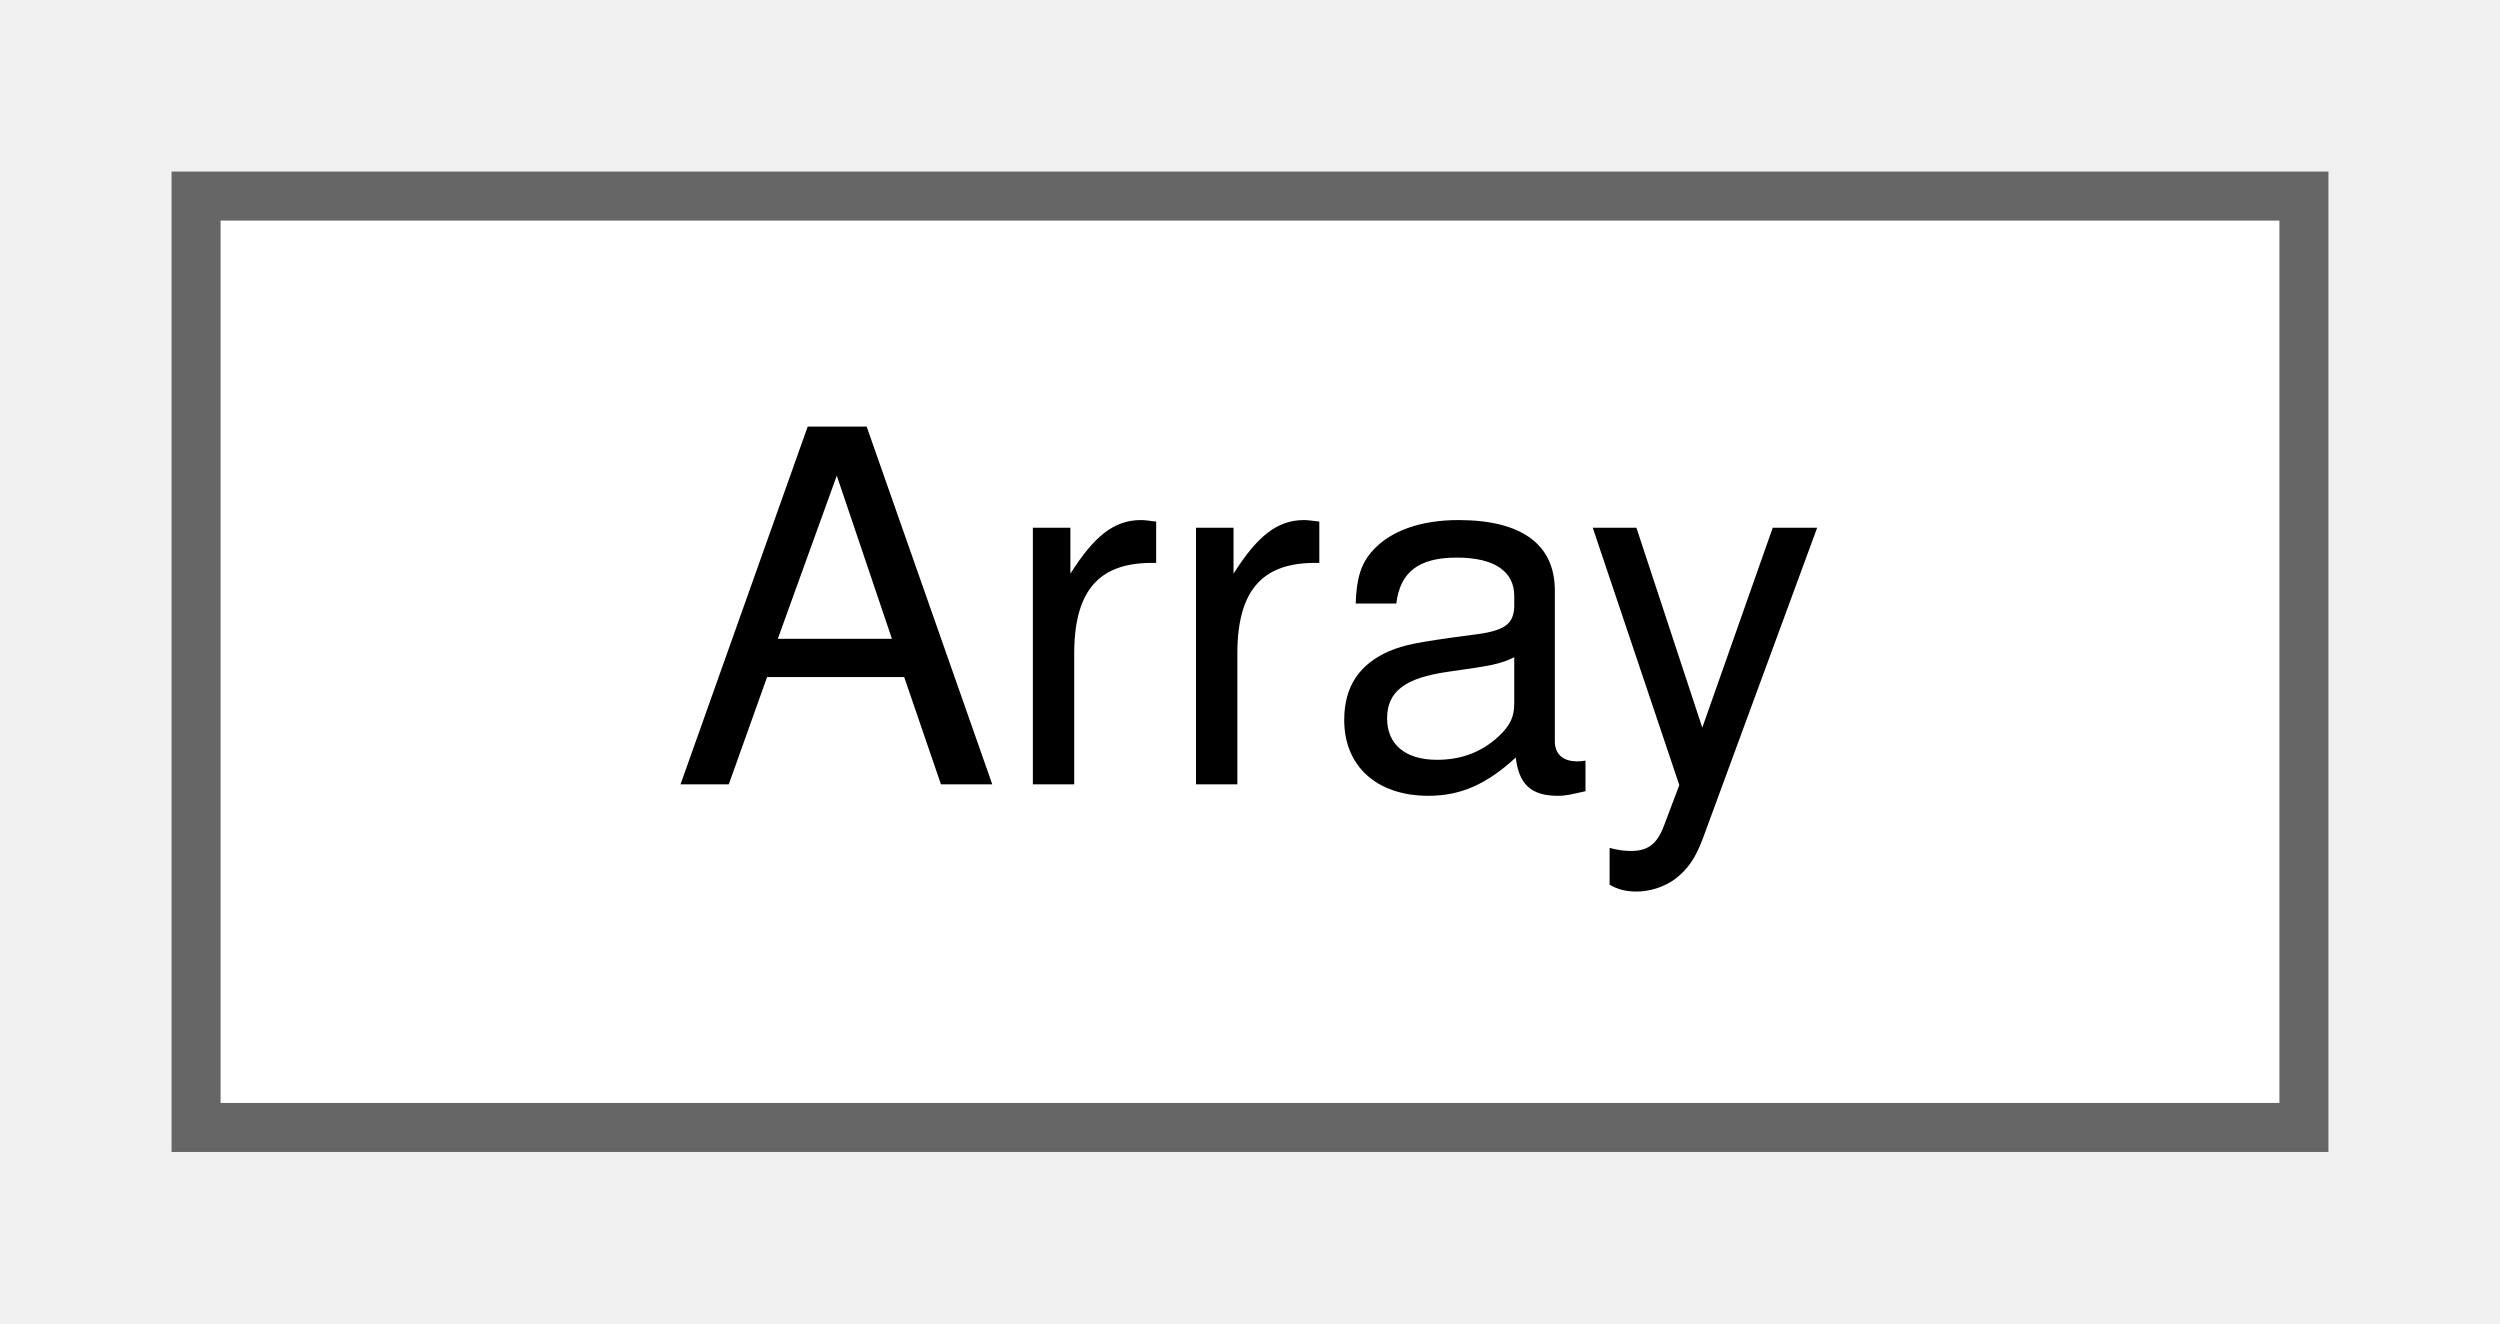
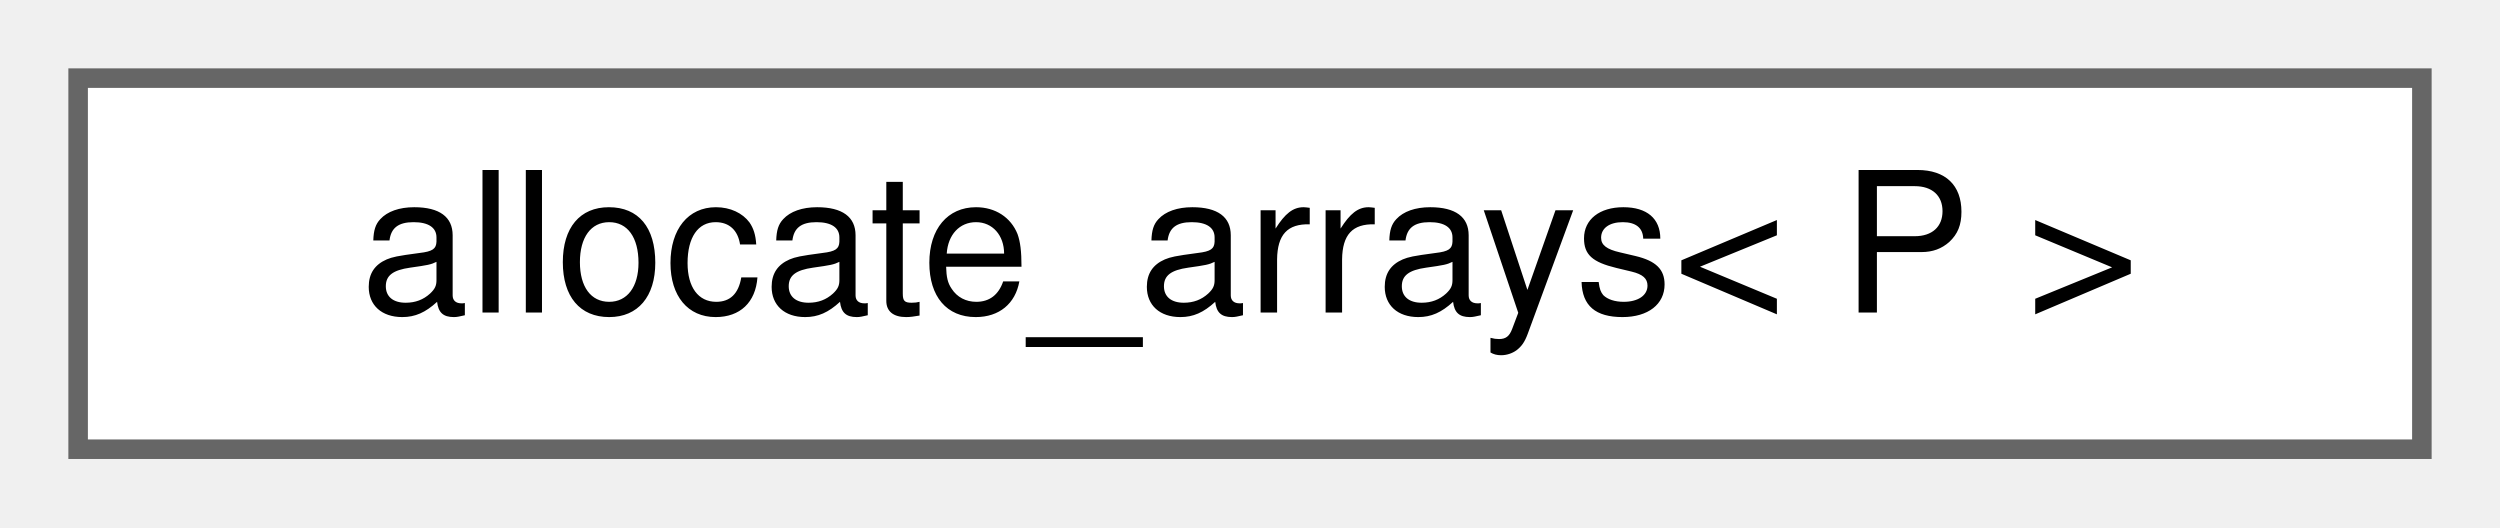
- <svg xmlns="http://www.w3.org/2000/svg" xmlns:xlink="http://www.w3.org/1999/xlink" width="51pt" height="27pt" viewBox="0.00 0.00 51.00 27.00">
+ <svg xmlns="http://www.w3.org/2000/svg" xmlns:xlink="http://www.w3.org/1999/xlink" width="128pt" height="27pt" viewBox="0.00 0.00 128.00 27.00">
  <g id="graph0" class="graph" transform="scale(1 1) rotate(0) translate(4 23)">
    <g id="Node000000" class="node">
      <g id="a_Node000000">
-         <a xlink:href="structArray.html" target="_top" xlink:title=" ">
-           <polygon fill="white" stroke="#666666" points="43,-19 0,-19 0,0 43,0 43,-19" />
-           <text text-anchor="middle" x="21.5" y="-7" font-family="Helvetica,sans-Serif" font-size="10.00">Array</text>
+         <a xlink:href="structallocate__arrays.html" target="_top" xlink:title=" ">
+           <polygon fill="white" stroke="#666666" points="120,-19 0,-19 0,0 120,0 120,-19" />
+           <text text-anchor="middle" x="60" y="-7" font-family="Helvetica,sans-Serif" font-size="10.00">allocate_arrays&lt; P &gt;</text>
        </a>
      </g>
    </g>
  </g>
</svg>
